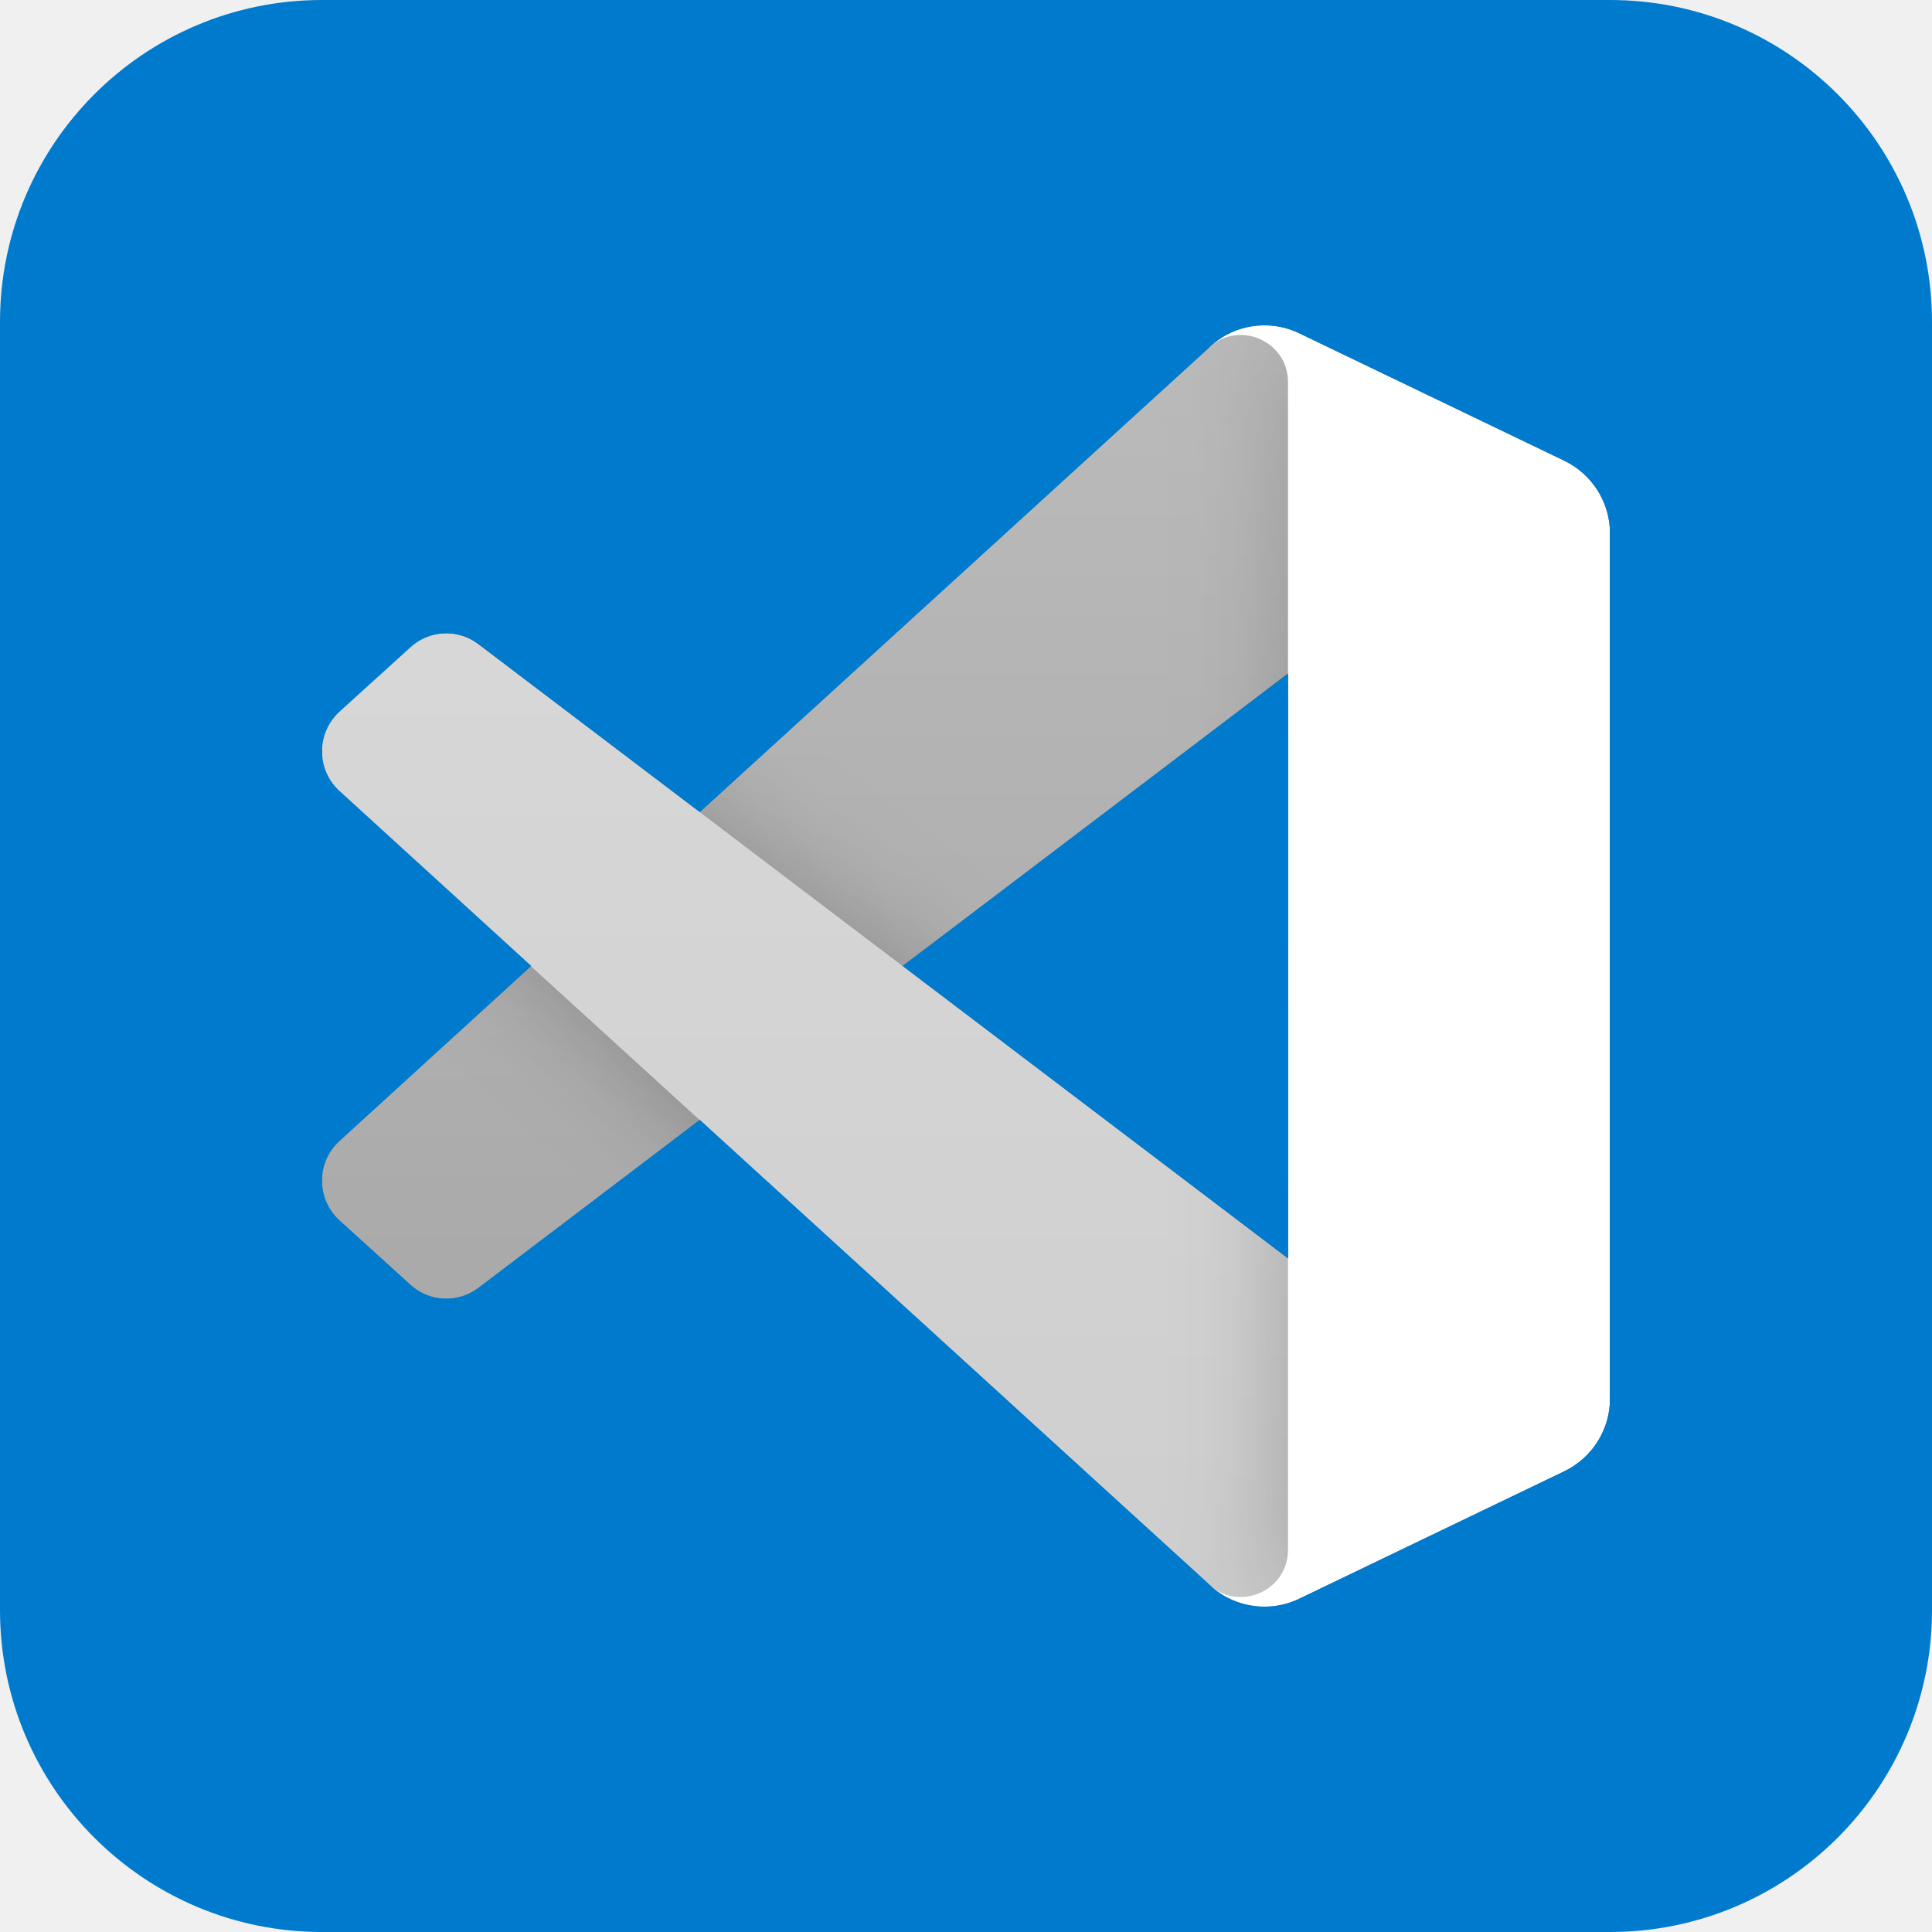
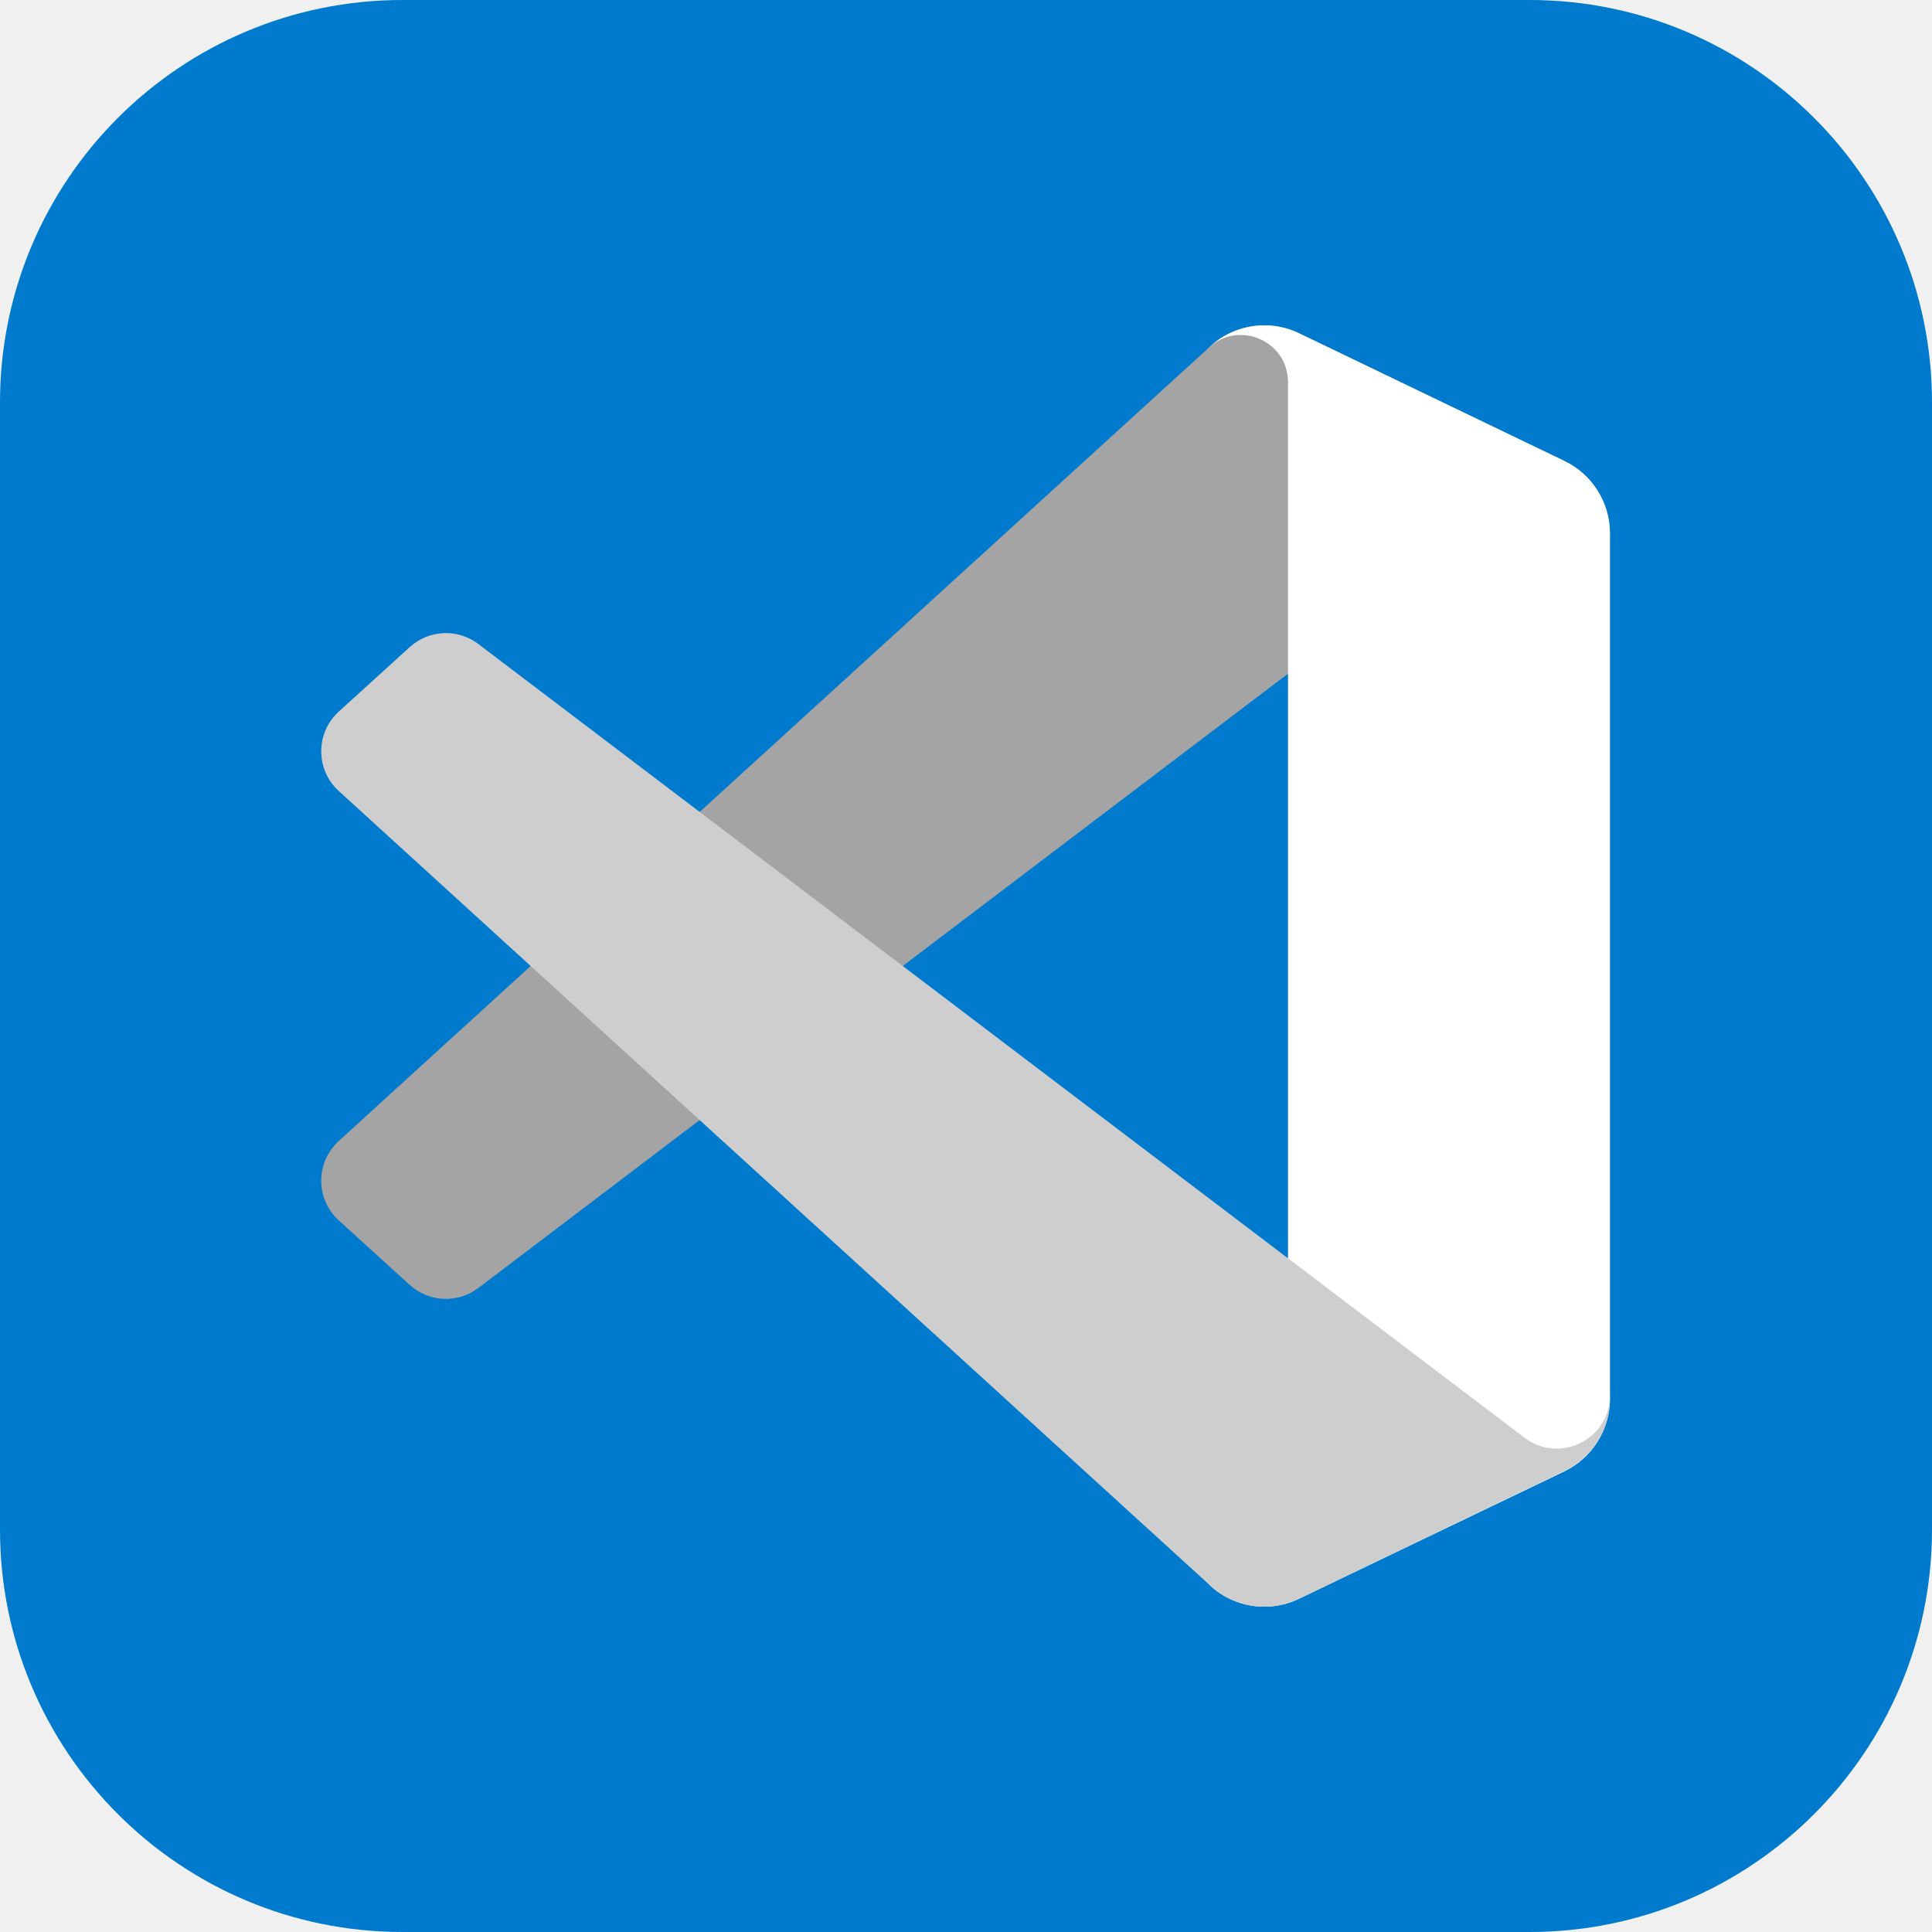
- <svg xmlns="http://www.w3.org/2000/svg" width="12" height="12" viewBox="0 0 12 12" fill="none">
-   <rect width="12" height="12" rx="2" fill="url(#paint0_linear_211_256)" />
-   <g clip-path="url(#clip0_211_256)">
-     <mask id="mask0_211_256" style="mask-type:alpha" maskUnits="userSpaceOnUse" x="2" y="2" width="8" height="8">
-       <path fill-rule="evenodd" clip-rule="evenodd" d="M7.673 9.945C7.799 9.994 7.943 9.991 8.07 9.93L9.717 9.138C9.89 9.054 10 8.879 10 8.687V3.313C10 3.121 9.89 2.946 9.717 2.862L8.07 2.07C7.903 1.99 7.708 2.009 7.561 2.116C7.54 2.131 7.52 2.148 7.502 2.167L4.348 5.043L2.975 4.001C2.847 3.904 2.668 3.912 2.55 4.02L2.109 4.42C1.964 4.553 1.964 4.781 2.109 4.913L3.3 6L2.109 7.087C1.964 7.219 1.964 7.447 2.109 7.58L2.55 7.98C2.668 8.088 2.847 8.096 2.975 7.999L4.348 6.957L7.502 9.833C7.551 9.883 7.61 9.921 7.673 9.945ZM8.001 4.184L5.609 6L8.001 7.816V4.184Z" fill="white" />
-     </mask>
-     <g mask="url(#mask0_211_256)">
-       <path d="M9.717 2.864L8.069 2.07C7.878 1.978 7.65 2.017 7.5 2.167L2.104 7.087C1.959 7.219 1.959 7.447 2.104 7.58L2.545 7.98C2.664 8.088 2.843 8.096 2.971 7.999L9.469 3.07C9.687 2.904 10 3.06 10 3.333V3.314C10 3.122 9.89 2.947 9.717 2.864Z" fill="#A4A4A4" />
-       <g filter="url(#filter0_d_211_256)">
-         <path d="M9.717 9.136L8.069 9.93C7.878 10.022 7.65 9.983 7.5 9.833L2.104 4.913C1.959 4.781 1.959 4.553 2.104 4.42L2.545 4.02C2.664 3.912 2.843 3.904 2.971 4.001L9.469 8.93C9.687 9.096 10 8.94 10 8.667V8.686C10 8.878 9.89 9.053 9.717 9.136Z" fill="#CECECE" />
-       </g>
-       <g filter="url(#filter1_d_211_256)">
-         <path d="M8.069 9.93C7.878 10.022 7.65 9.983 7.5 9.833C7.685 10.018 8 9.887 8 9.626V2.374C8 2.113 7.685 1.982 7.5 2.167C7.65 2.017 7.878 1.978 8.069 2.07L9.717 2.862C9.89 2.946 10 3.121 10 3.313V8.687C10 8.879 9.89 9.054 9.717 9.138L8.069 9.93Z" fill="white" />
-       </g>
-       <g style="mix-blend-mode:overlay" opacity="0.25">
-         <path fill-rule="evenodd" clip-rule="evenodd" d="M7.668 9.945C7.794 9.995 7.938 9.991 8.065 9.93L9.712 9.138C9.885 9.054 9.995 8.879 9.995 8.687V3.313C9.995 3.121 9.885 2.946 9.712 2.863L8.065 2.07C7.898 1.99 7.703 2.009 7.556 2.116C7.535 2.131 7.515 2.148 7.497 2.167L4.344 5.043L2.97 4.001C2.842 3.904 2.663 3.912 2.545 4.02L2.104 4.42C1.959 4.553 1.959 4.781 2.104 4.913L3.295 6L2.104 7.087C1.959 7.219 1.959 7.448 2.104 7.58L2.545 7.98C2.663 8.088 2.842 8.096 2.97 7.999L4.344 6.957L7.497 9.833C7.547 9.883 7.605 9.921 7.668 9.945ZM7.996 4.184L5.604 6L7.996 7.816V4.184Z" fill="url(#paint1_linear_211_256)" />
-       </g>
-     </g>
-   </g>
-   <defs>
-     <filter id="filter0_d_211_256" x="1.328" y="3.266" width="9.338" height="7.38" filterUnits="userSpaceOnUse" color-interpolation-filters="sRGB">
-       <feFlood flood-opacity="0" result="BackgroundImageFix" />
-       <feColorMatrix in="SourceAlpha" type="matrix" values="0 0 0 0 0 0 0 0 0 0 0 0 0 0 0 0 0 0 127 0" result="hardAlpha" />
-       <feOffset />
-       <feGaussianBlur stdDeviation="0.333" />
-       <feColorMatrix type="matrix" values="0 0 0 0 0 0 0 0 0 0 0 0 0 0 0 0 0 0 0.25 0" />
-       <feBlend mode="overlay" in2="BackgroundImageFix" result="effect1_dropShadow_211_256" />
-       <feBlend mode="normal" in="SourceGraphic" in2="effect1_dropShadow_211_256" result="shape" />
-     </filter>
-     <filter id="filter1_d_211_256" x="6.833" y="1.354" width="3.833" height="9.292" filterUnits="userSpaceOnUse" color-interpolation-filters="sRGB">
-       <feFlood flood-opacity="0" result="BackgroundImageFix" />
-       <feColorMatrix in="SourceAlpha" type="matrix" values="0 0 0 0 0 0 0 0 0 0 0 0 0 0 0 0 0 0 127 0" result="hardAlpha" />
-       <feOffset />
-       <feGaussianBlur stdDeviation="0.333" />
-       <feColorMatrix type="matrix" values="0 0 0 0 0 0 0 0 0 0 0 0 0 0 0 0 0 0 0.25 0" />
-       <feBlend mode="overlay" in2="BackgroundImageFix" result="effect1_dropShadow_211_256" />
-       <feBlend mode="normal" in="SourceGraphic" in2="effect1_dropShadow_211_256" result="shape" />
-     </filter>
-     <linearGradient id="paint0_linear_211_256" x1="6" y1="0" x2="6" y2="12" gradientUnits="userSpaceOnUse">
-       <stop stop-color="#007ACC" />
-       <stop offset="1" stop-color="#007ACC" />
-     </linearGradient>
-     <linearGradient id="paint1_linear_211_256" x1="5.995" y1="2.021" x2="5.995" y2="9.979" gradientUnits="userSpaceOnUse">
-       <stop stop-color="white" />
-       <stop offset="1" stop-color="white" stop-opacity="0" />
-     </linearGradient>
-     <clipPath id="clip0_211_256">
-       <rect width="8" height="8" fill="white" transform="translate(2 2)" />
-     </clipPath>
-   </defs>
+ <svg xmlns="http://www.w3.org/2000/svg" fill="none" height="12" viewBox="0 0 12 12" width="12">
+   <linearGradient id="a" gradientUnits="userSpaceOnUse" x1="6" x2="6" y1="0" y2="12">
+     <stop offset="0" stop-color="#007acc" />
+     <stop offset="1" stop-color="#007acc" />
+   </linearGradient>
+   <rect fill="url(#a)" height="12" rx="2.5" width="12" />
+   <path d="m9.717 2.864-1.648-.794c-.191-.092-.419-.053-.569.097l-5.396 4.92c-.145.132-.145.361 0.0.493l.441.401c.119.108.298.116.426.019l6.498-4.93c.218-.165.531-.01.531.264v-.019c0-.192-.11-.367-.283-.451z" fill="#a4a4a4" />
+   <path d="m8.069 9.93c-.191.092-.419.053-.569-.097.185.184.5.054.5-.207v-7.252c0-.261-.315-.392-.5-.207.15-.15.378-.189.569-.097l1.648.793c.173.083.283.258.283.451v5.374c0 .192-.11.367-.283.451z" fill="#fff" />
+   <path d="m9.717 9.136-1.648.794c-.191.092-.419.053-.569-.097l-5.396-4.92c-.145-.132-.145-.361 0-.493l.441-.401c.119-.108.298-.116.426-.019l6.498 4.93c.218.165.531.01.531-.264v.019c0 .192-.11.367-.283.451z" fill="#cecece" />
</svg>
